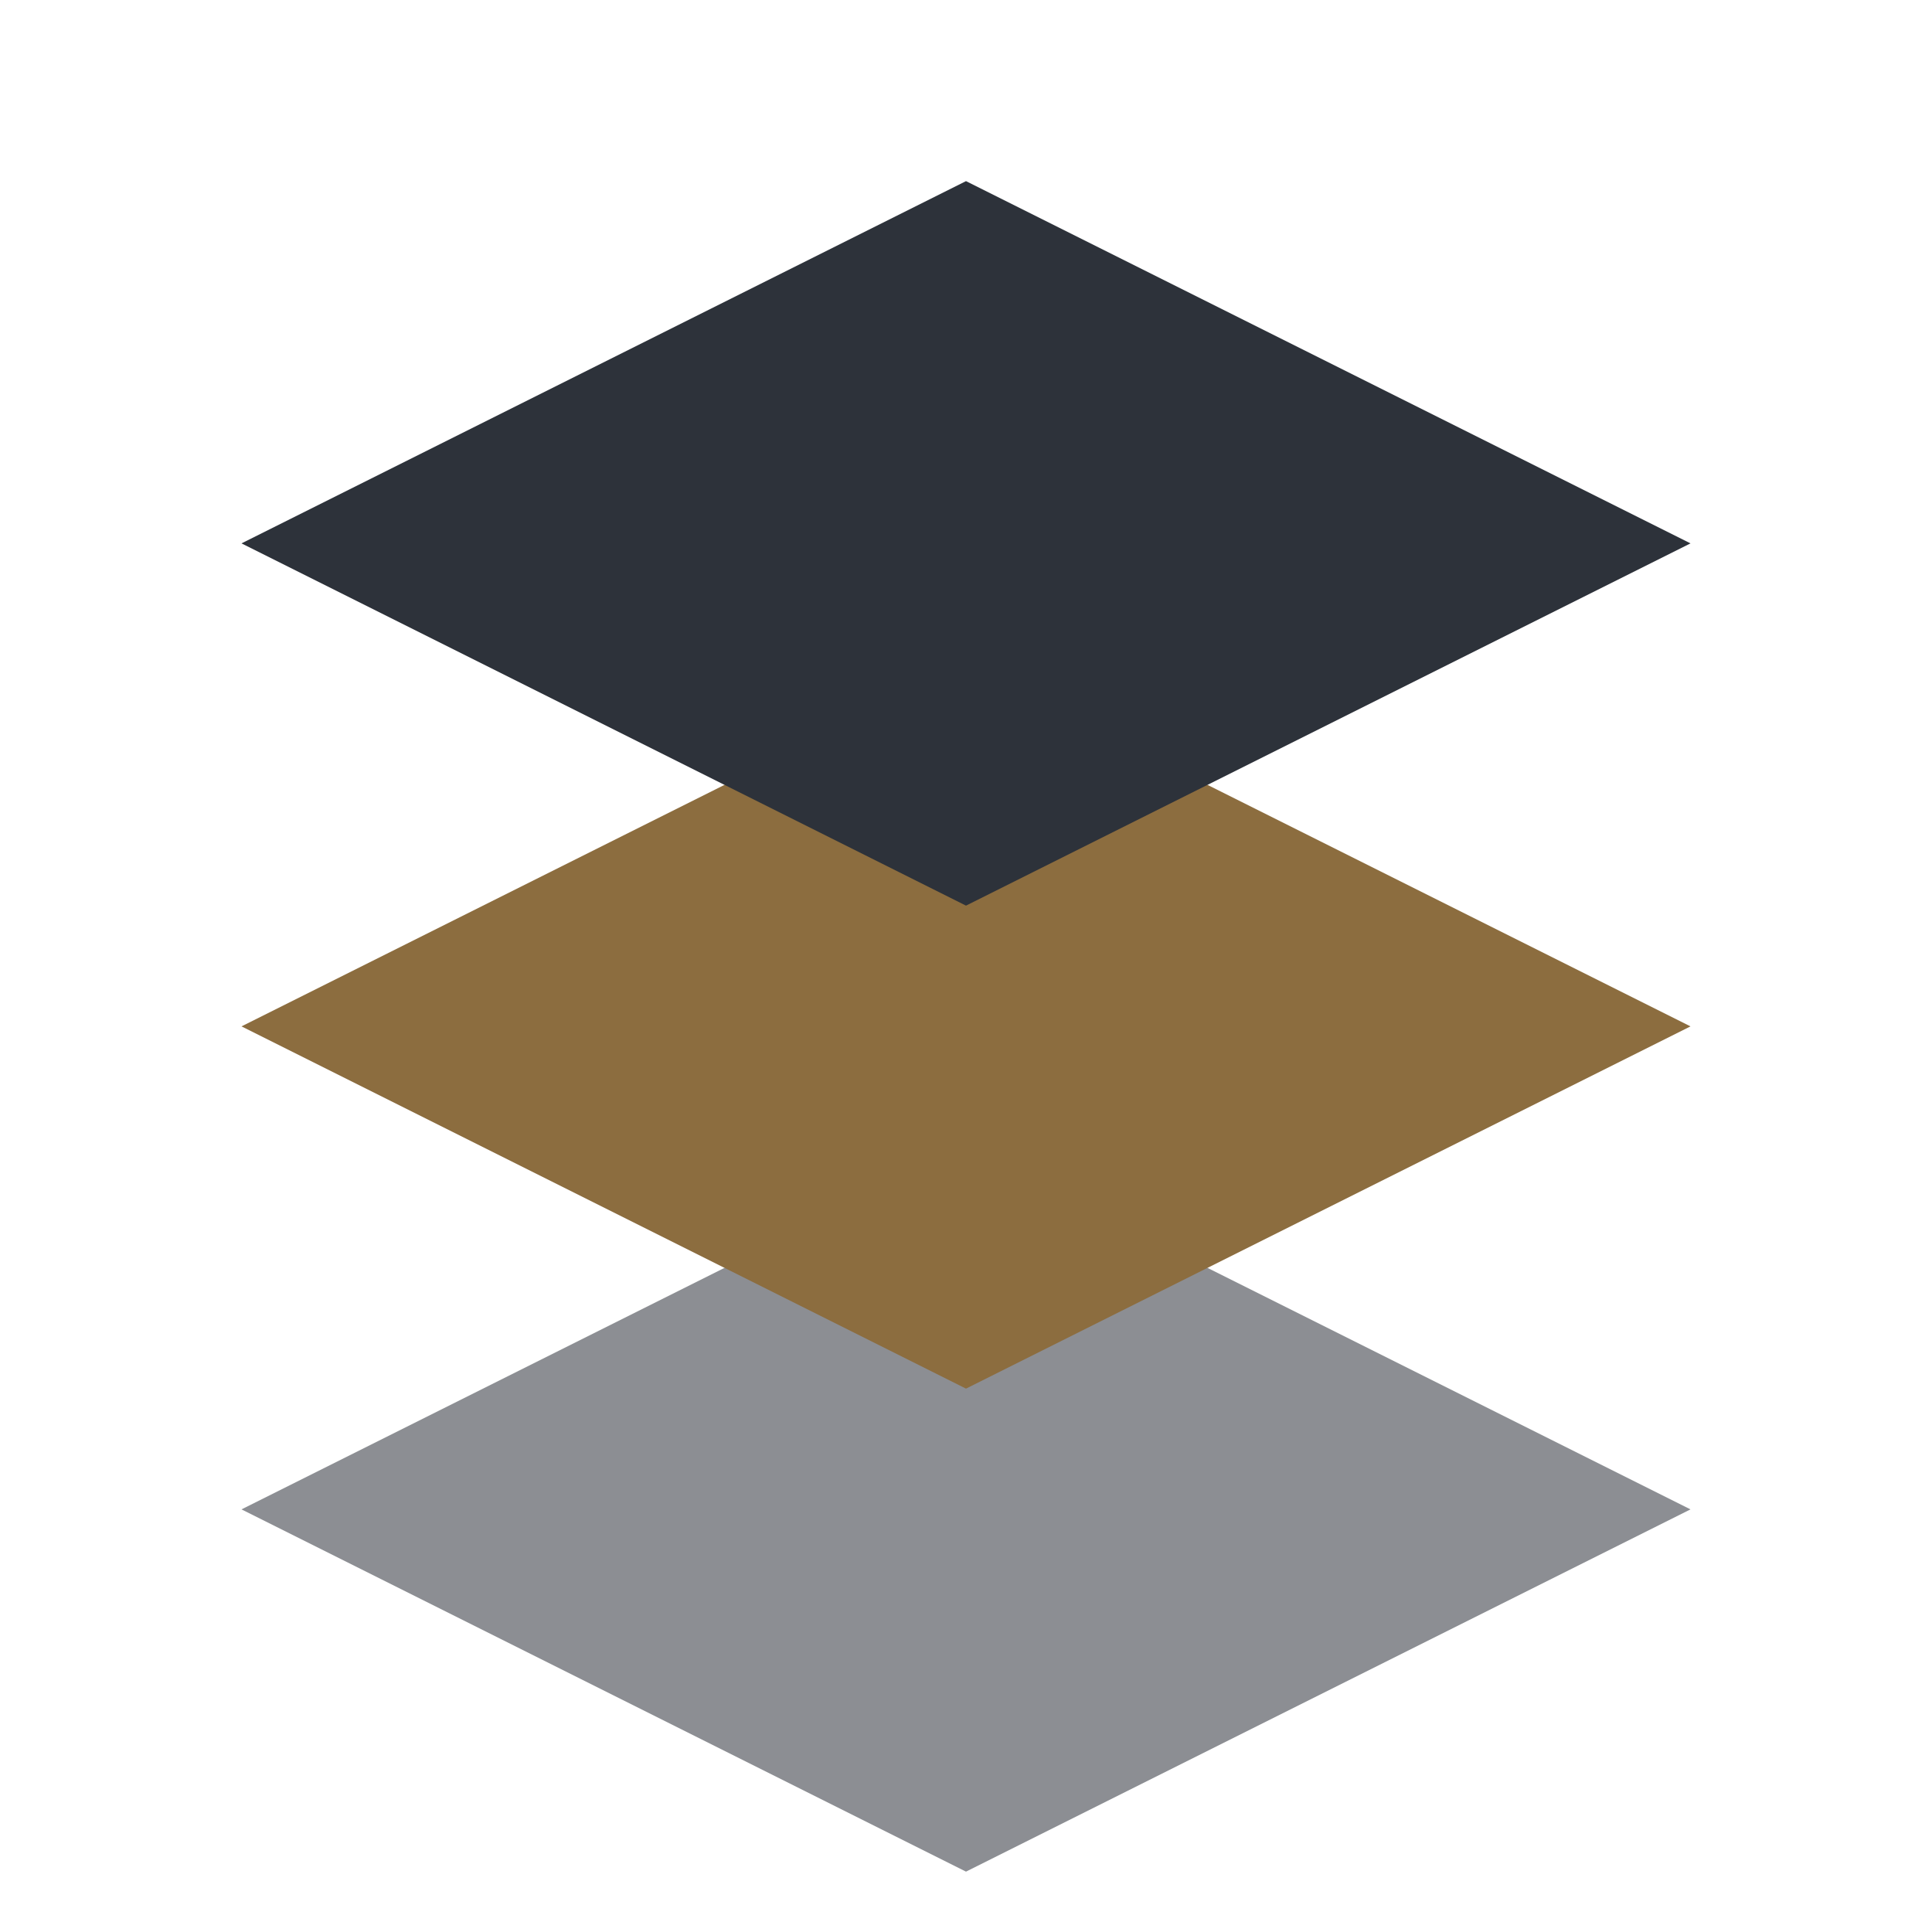
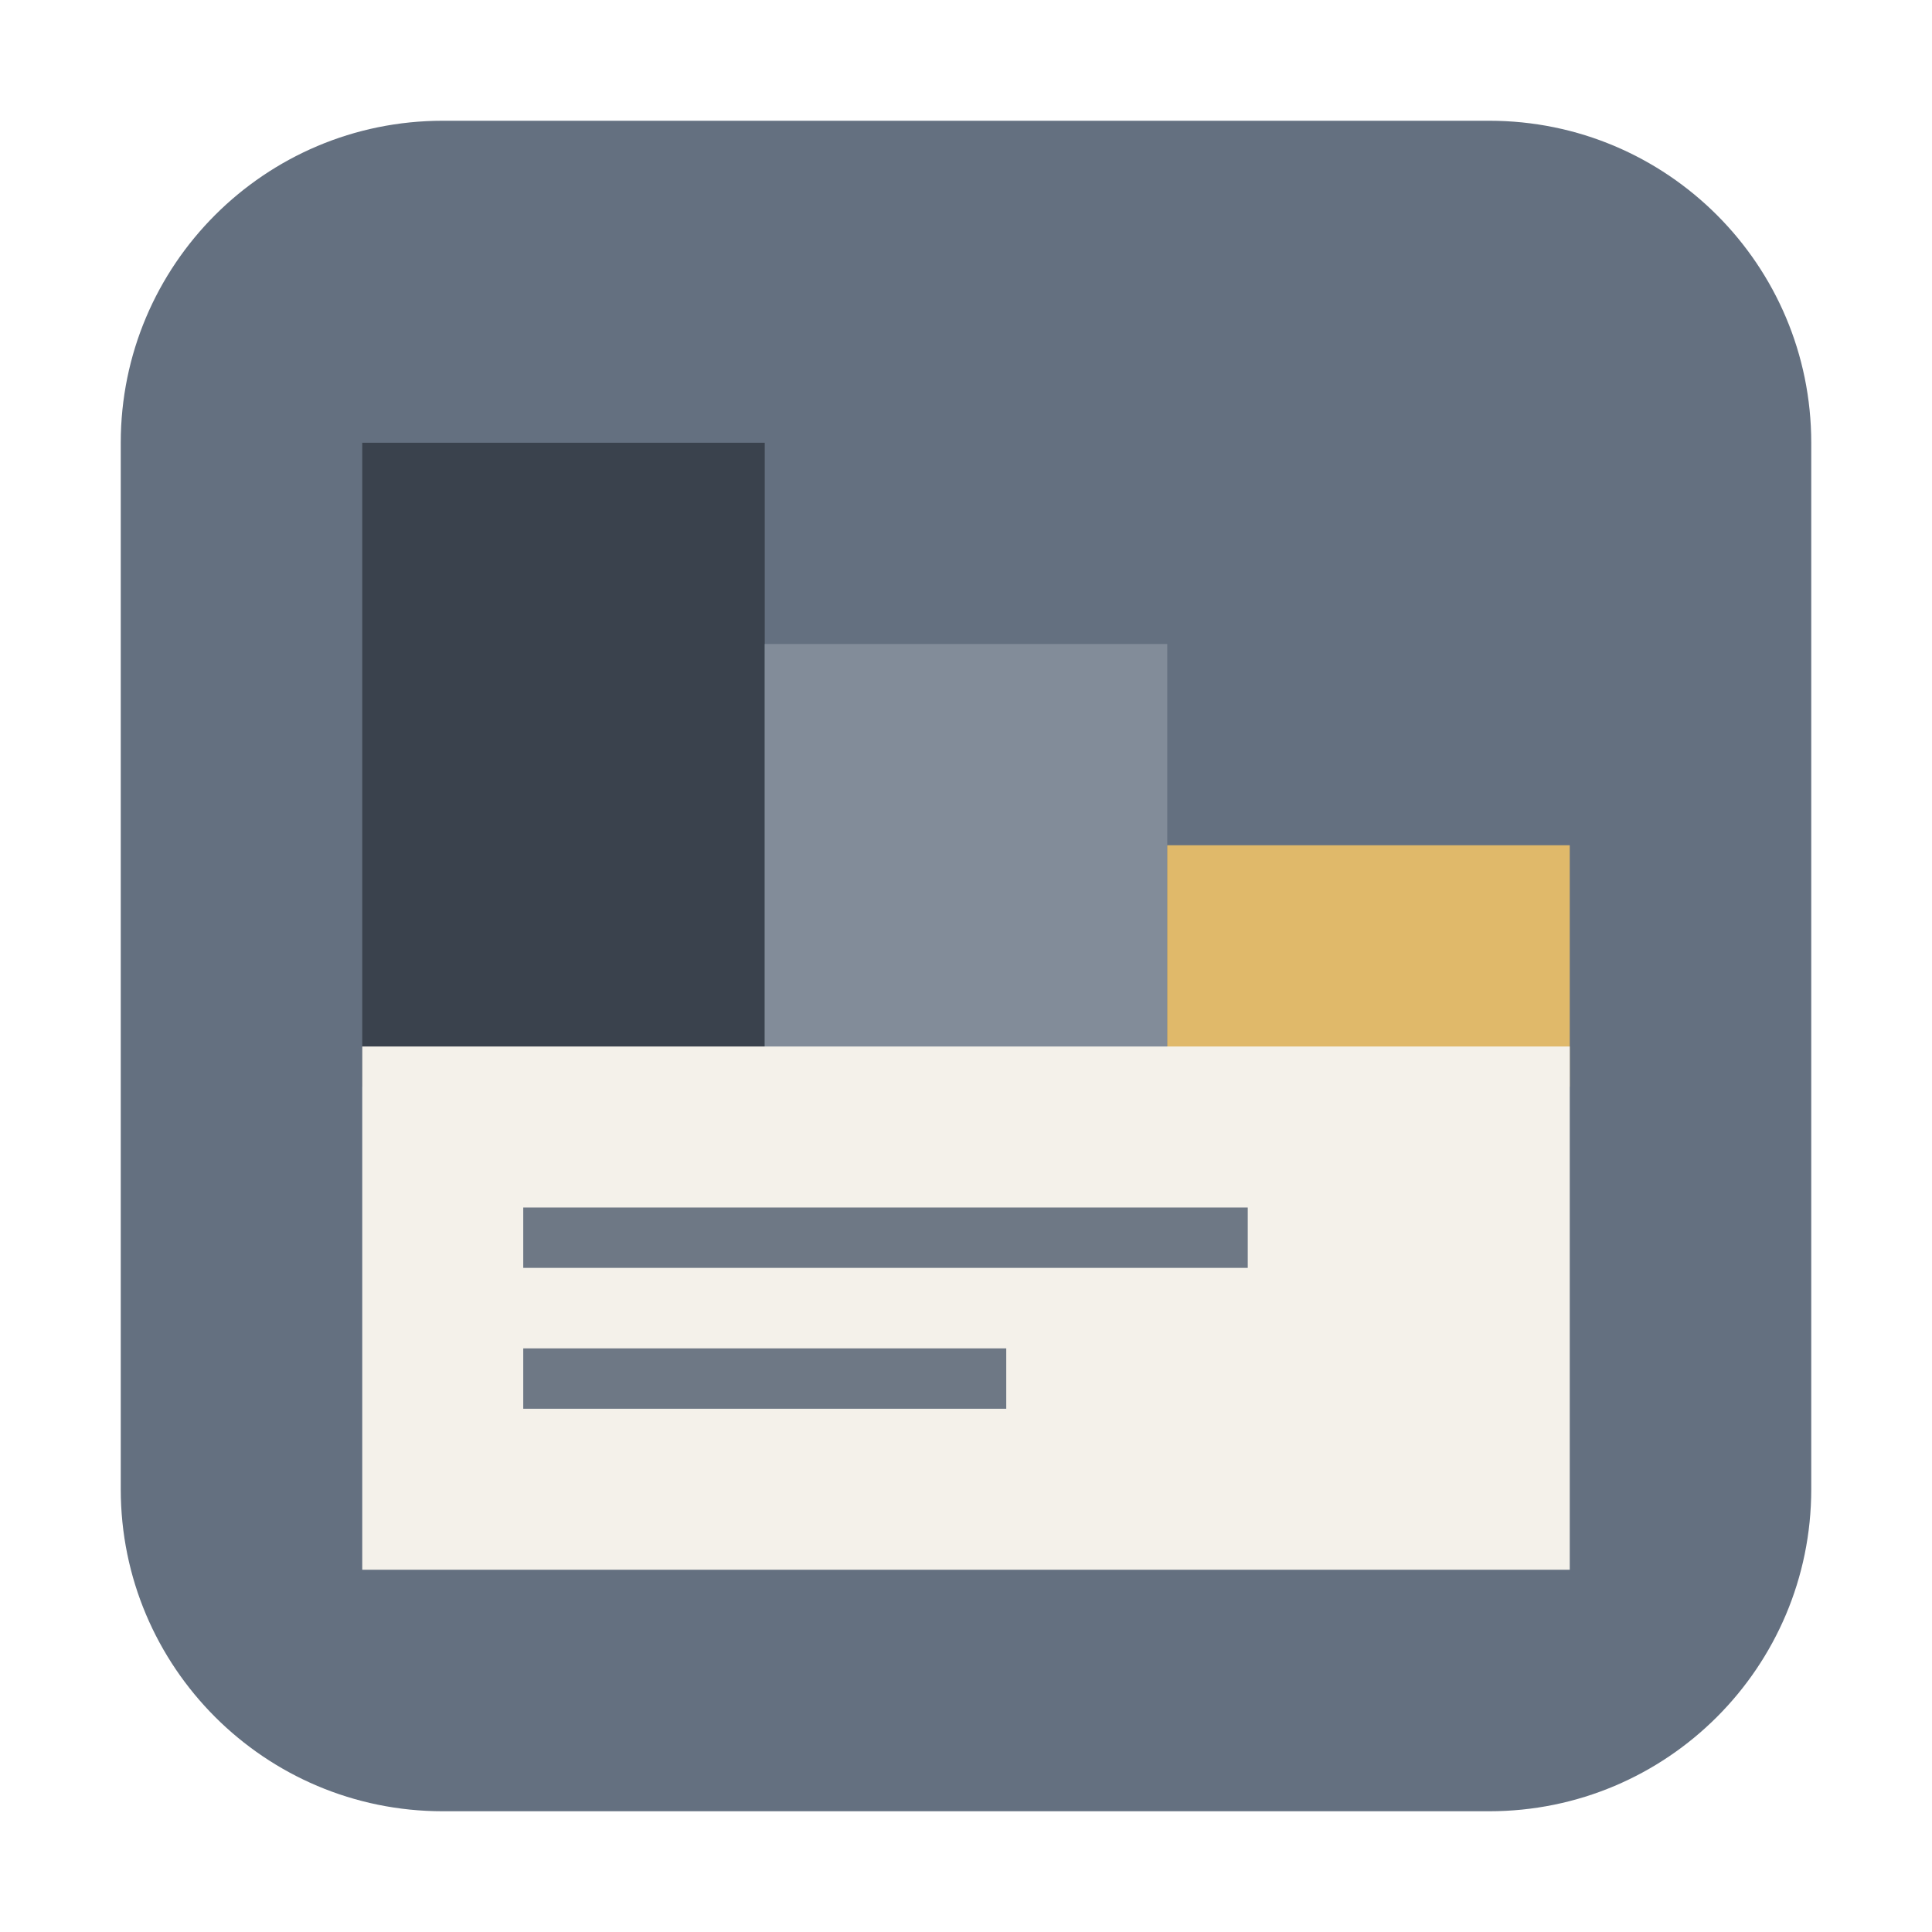
- <svg xmlns="http://www.w3.org/2000/svg" viewBox="0 0 64 64">
-   <style>
-     .s { fill: #2D323A } .b { fill: #8C6D3F }
-     @media (prefers-color-scheme: dark) { .s { fill: #CDD2DA } .b { fill: #C9A96A } }
-   </style>
-   <path class="s" opacity=".55" d="M32 38 8 50l24 12 24-12z" />
-   <path class="b" d="M32 22 8 34l24 12 24-12z" />
-   <path class="s" d="M32 6 8 18l24 12 24-12z" />
+ <svg xmlns="http://www.w3.org/2000/svg" viewBox="0 0 48 48">
+   <path fill="#647080" d="M11,3 H37 A8,8 0 0 1 45,11 V37 A8,8 0 0 1 37,45 H11 A8,8 0 0 1 3,37 V11 A8,8 0 0 1 11,3 Z" />
+   <path fill="#3A424D" d="M9,11 H19 V27 H9 Z" />
+   <path fill="#828C99" d="M19,16 H29 V27 H19 Z" />
+   <path fill="#E0B96A" d="M29,21 H39 V27 H29 Z" />
+   <path fill="#F4F1EA" d="M9,26 H39 V39 H9 Z" />
+   <path fill="#6E7885" d="M13,30 H31 V31.5 H13 Z" />
+   <path fill="#6E7885" d="M13,33.5 H25 V35 H13 Z" />
</svg>
